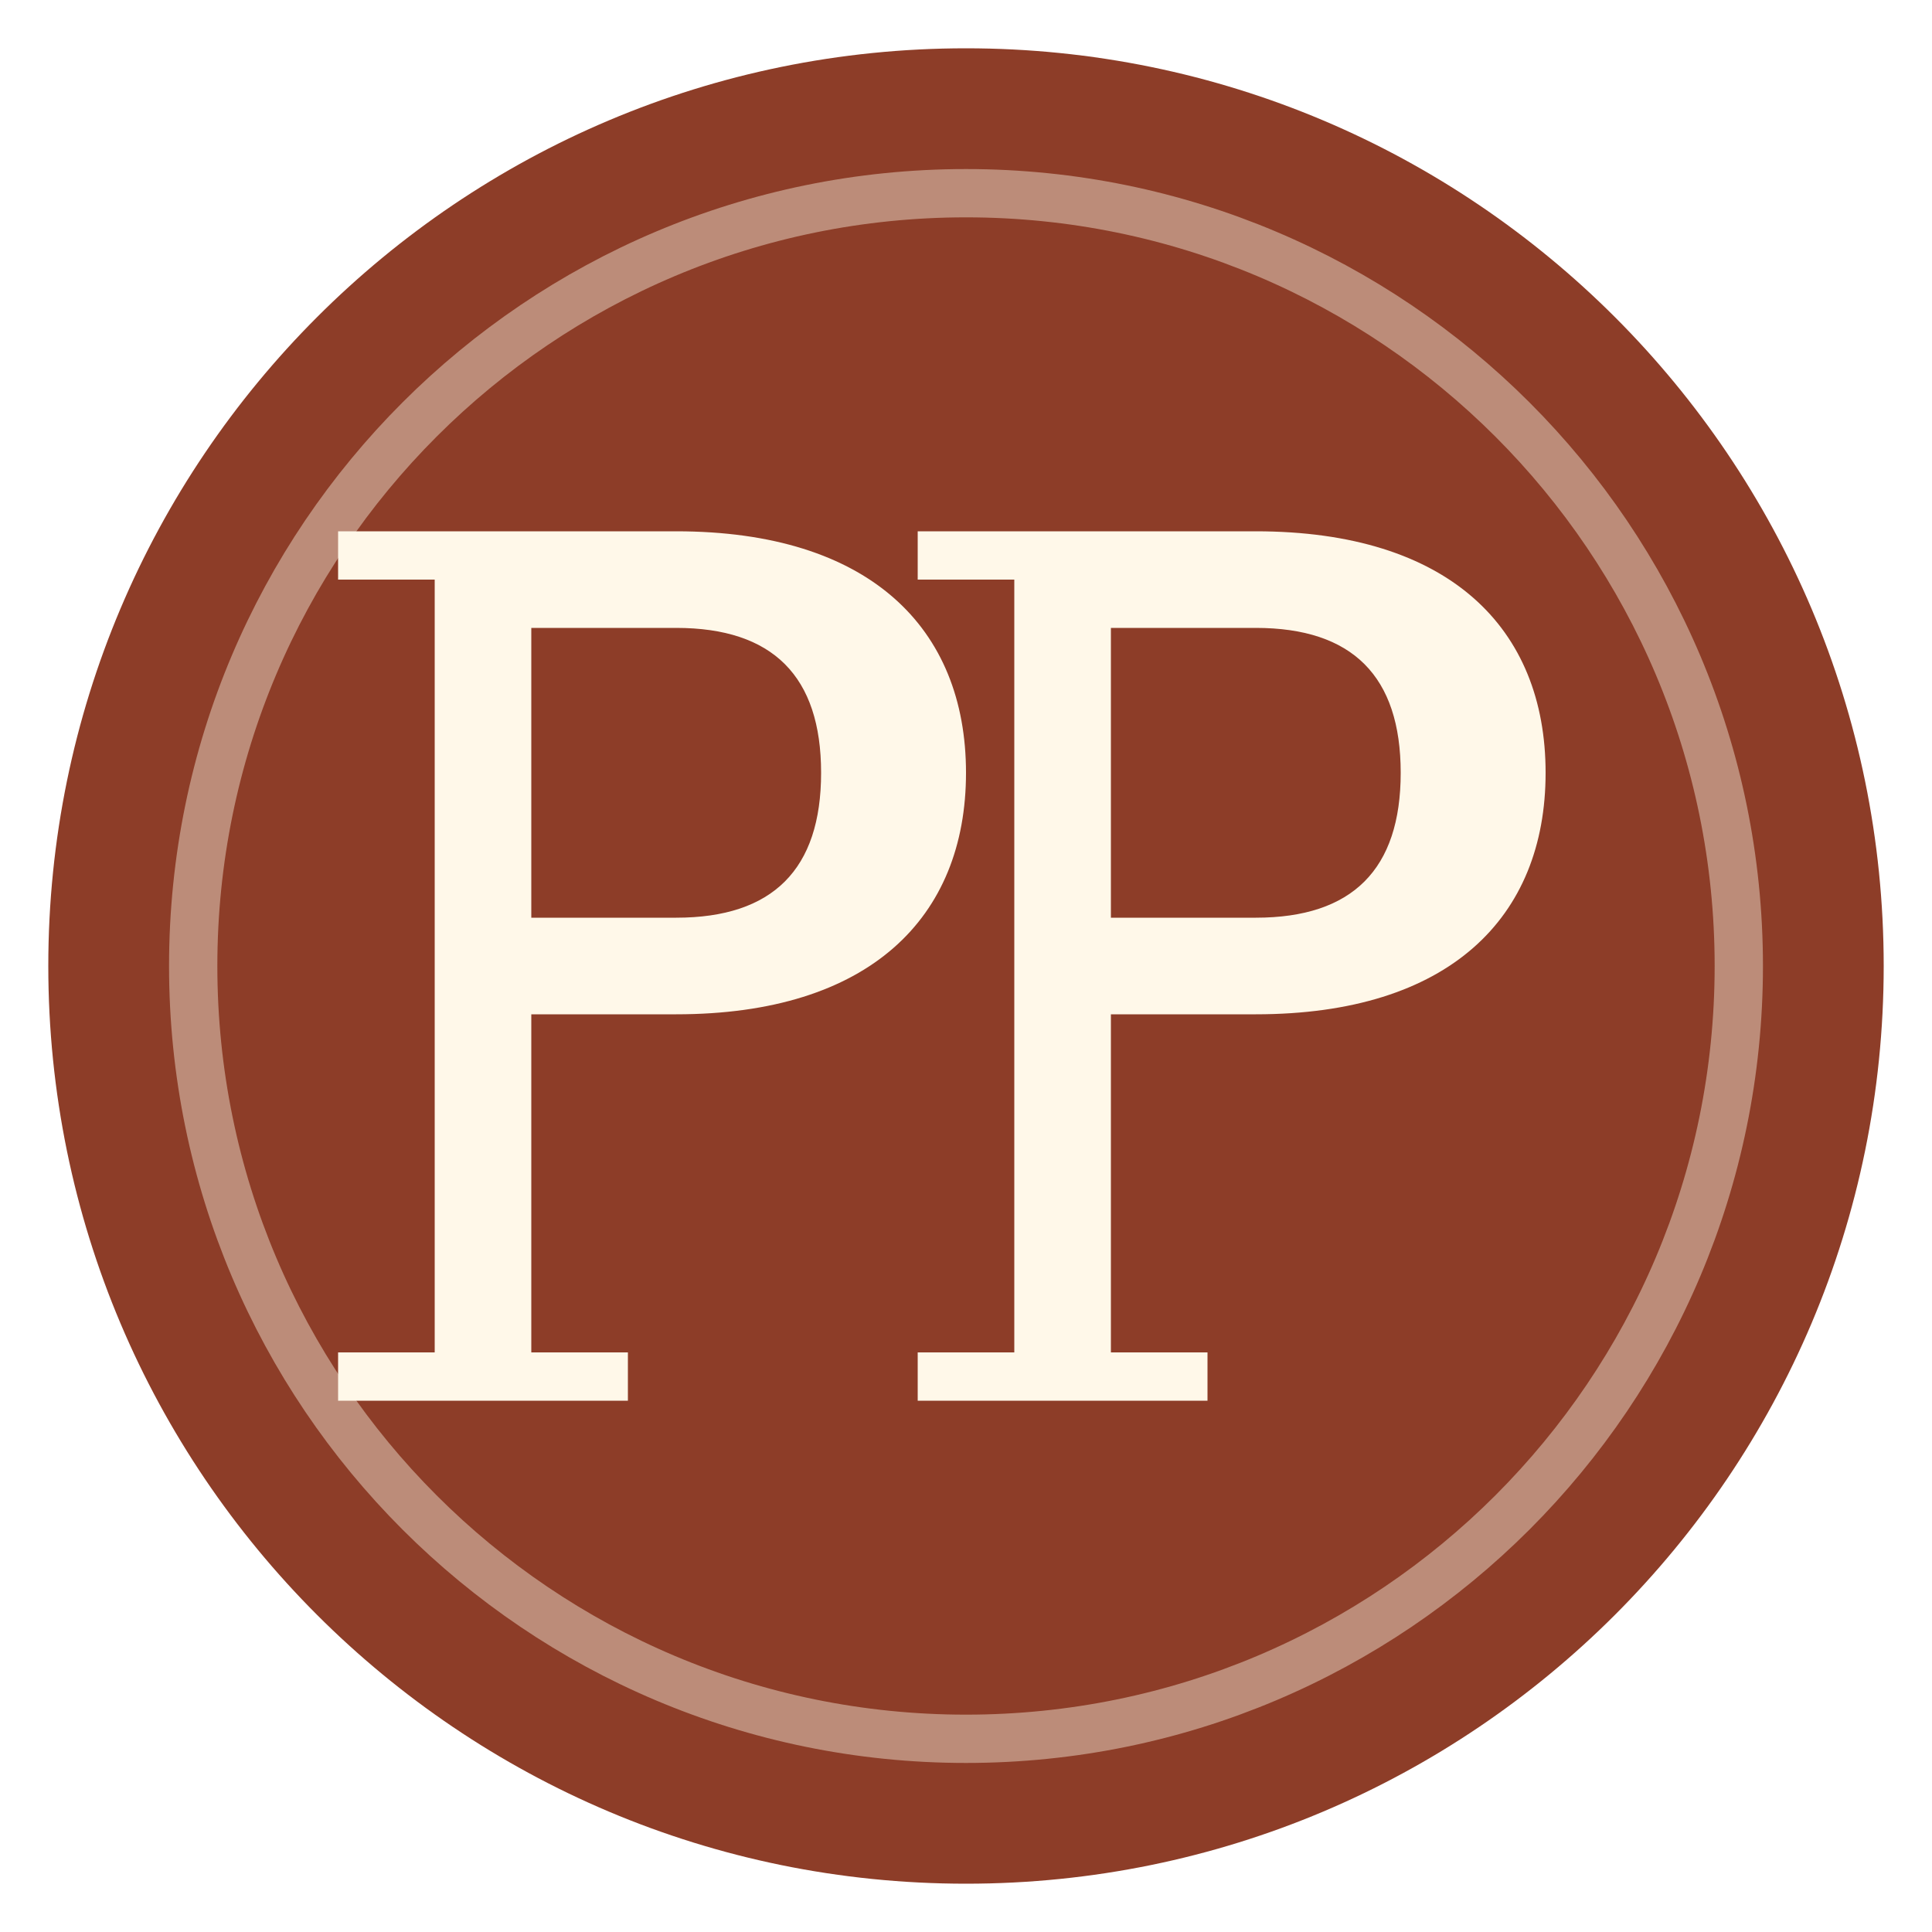
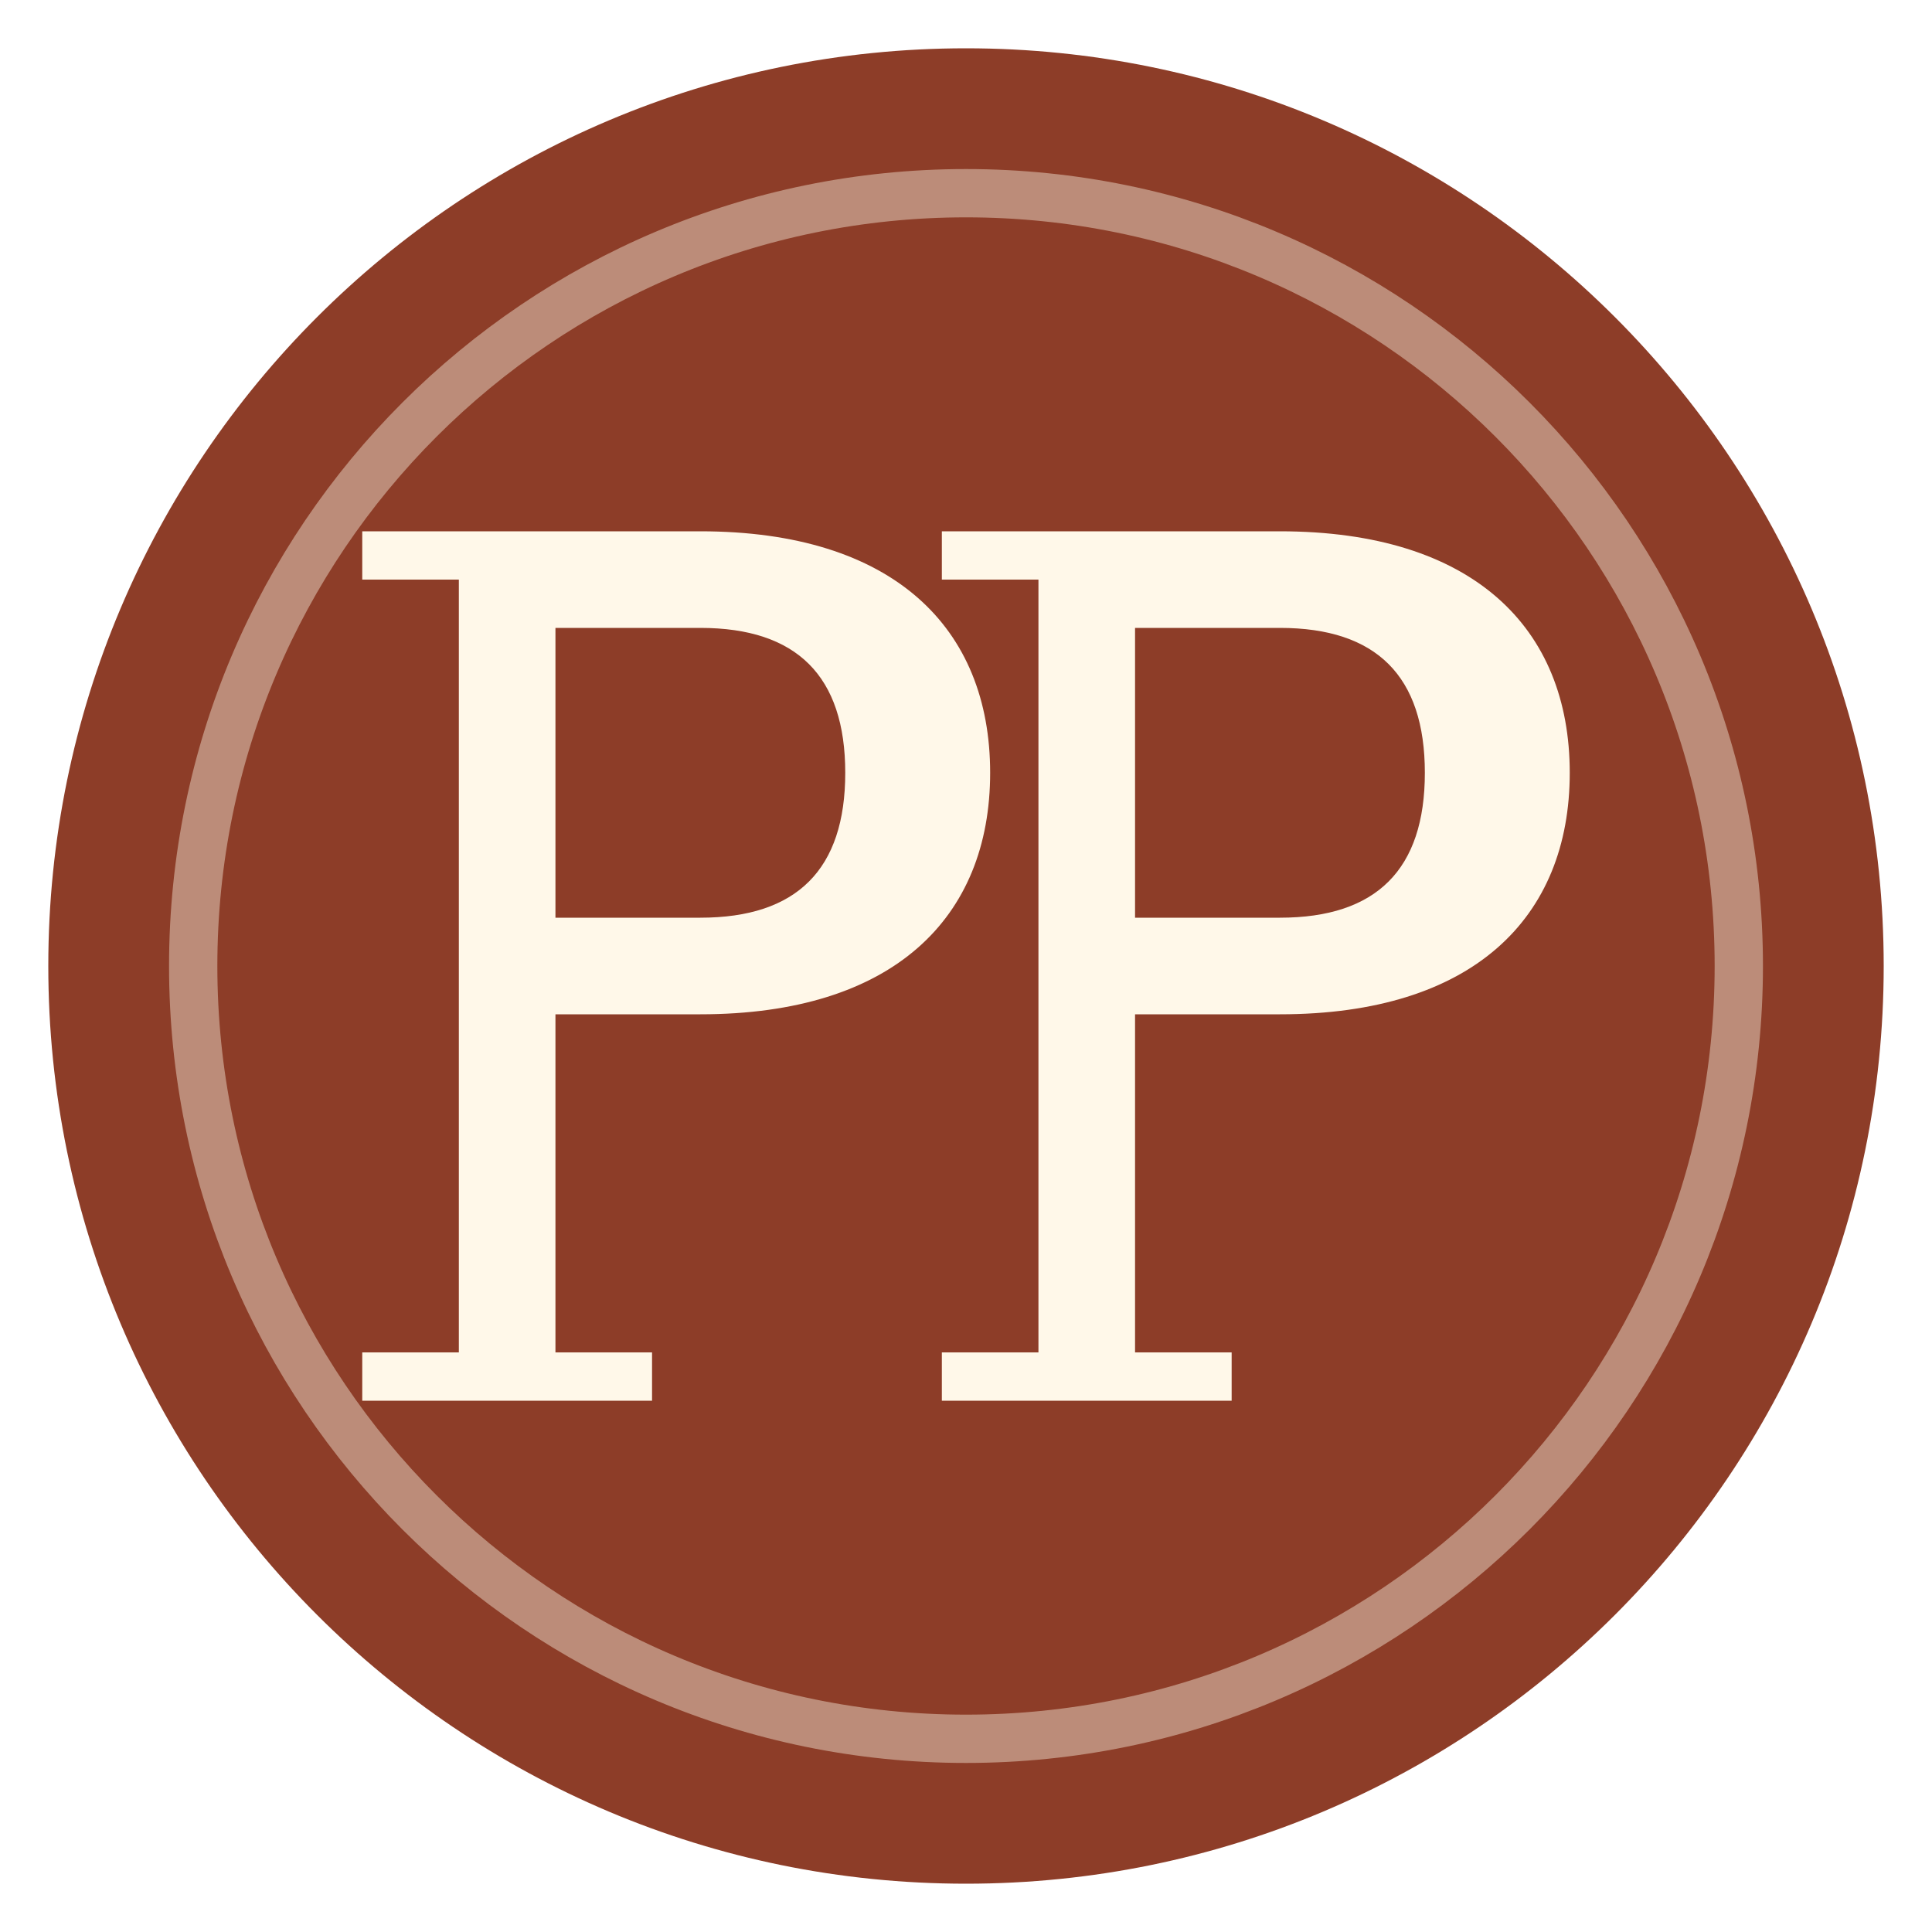
<svg xmlns="http://www.w3.org/2000/svg" viewBox="0 0 40 40">
  <rect x="1" y="1" width="38" height="38" rx="19" fill="#8d3d28" />
  <rect x="4" y="4" width="32" height="32" rx="16" fill="none" stroke="#f7eedc" stroke-opacity=".45" />
-   <g fill="#fff8e9" fill-rule="evenodd">
+   <g fill="#fff8e9" fill-rule="evenodd" transform="translate(.5)">
    <path d="M7 11h7c4 0 6 2 6 5s-2 5-6 5h-3v7h2v1H7v-1h2V12H7zm4 2v6h3c2 0 3-1 3-3s-1-3-3-3z" />
    <path transform="translate(12)" d="M7 11h7c4 0 6 2 6 5s-2 5-6 5h-3v7h2v1H7v-1h2V12H7zm4 2v6h3c2 0 3-1 3-3s-1-3-3-3z" />
  </g>
</svg>
